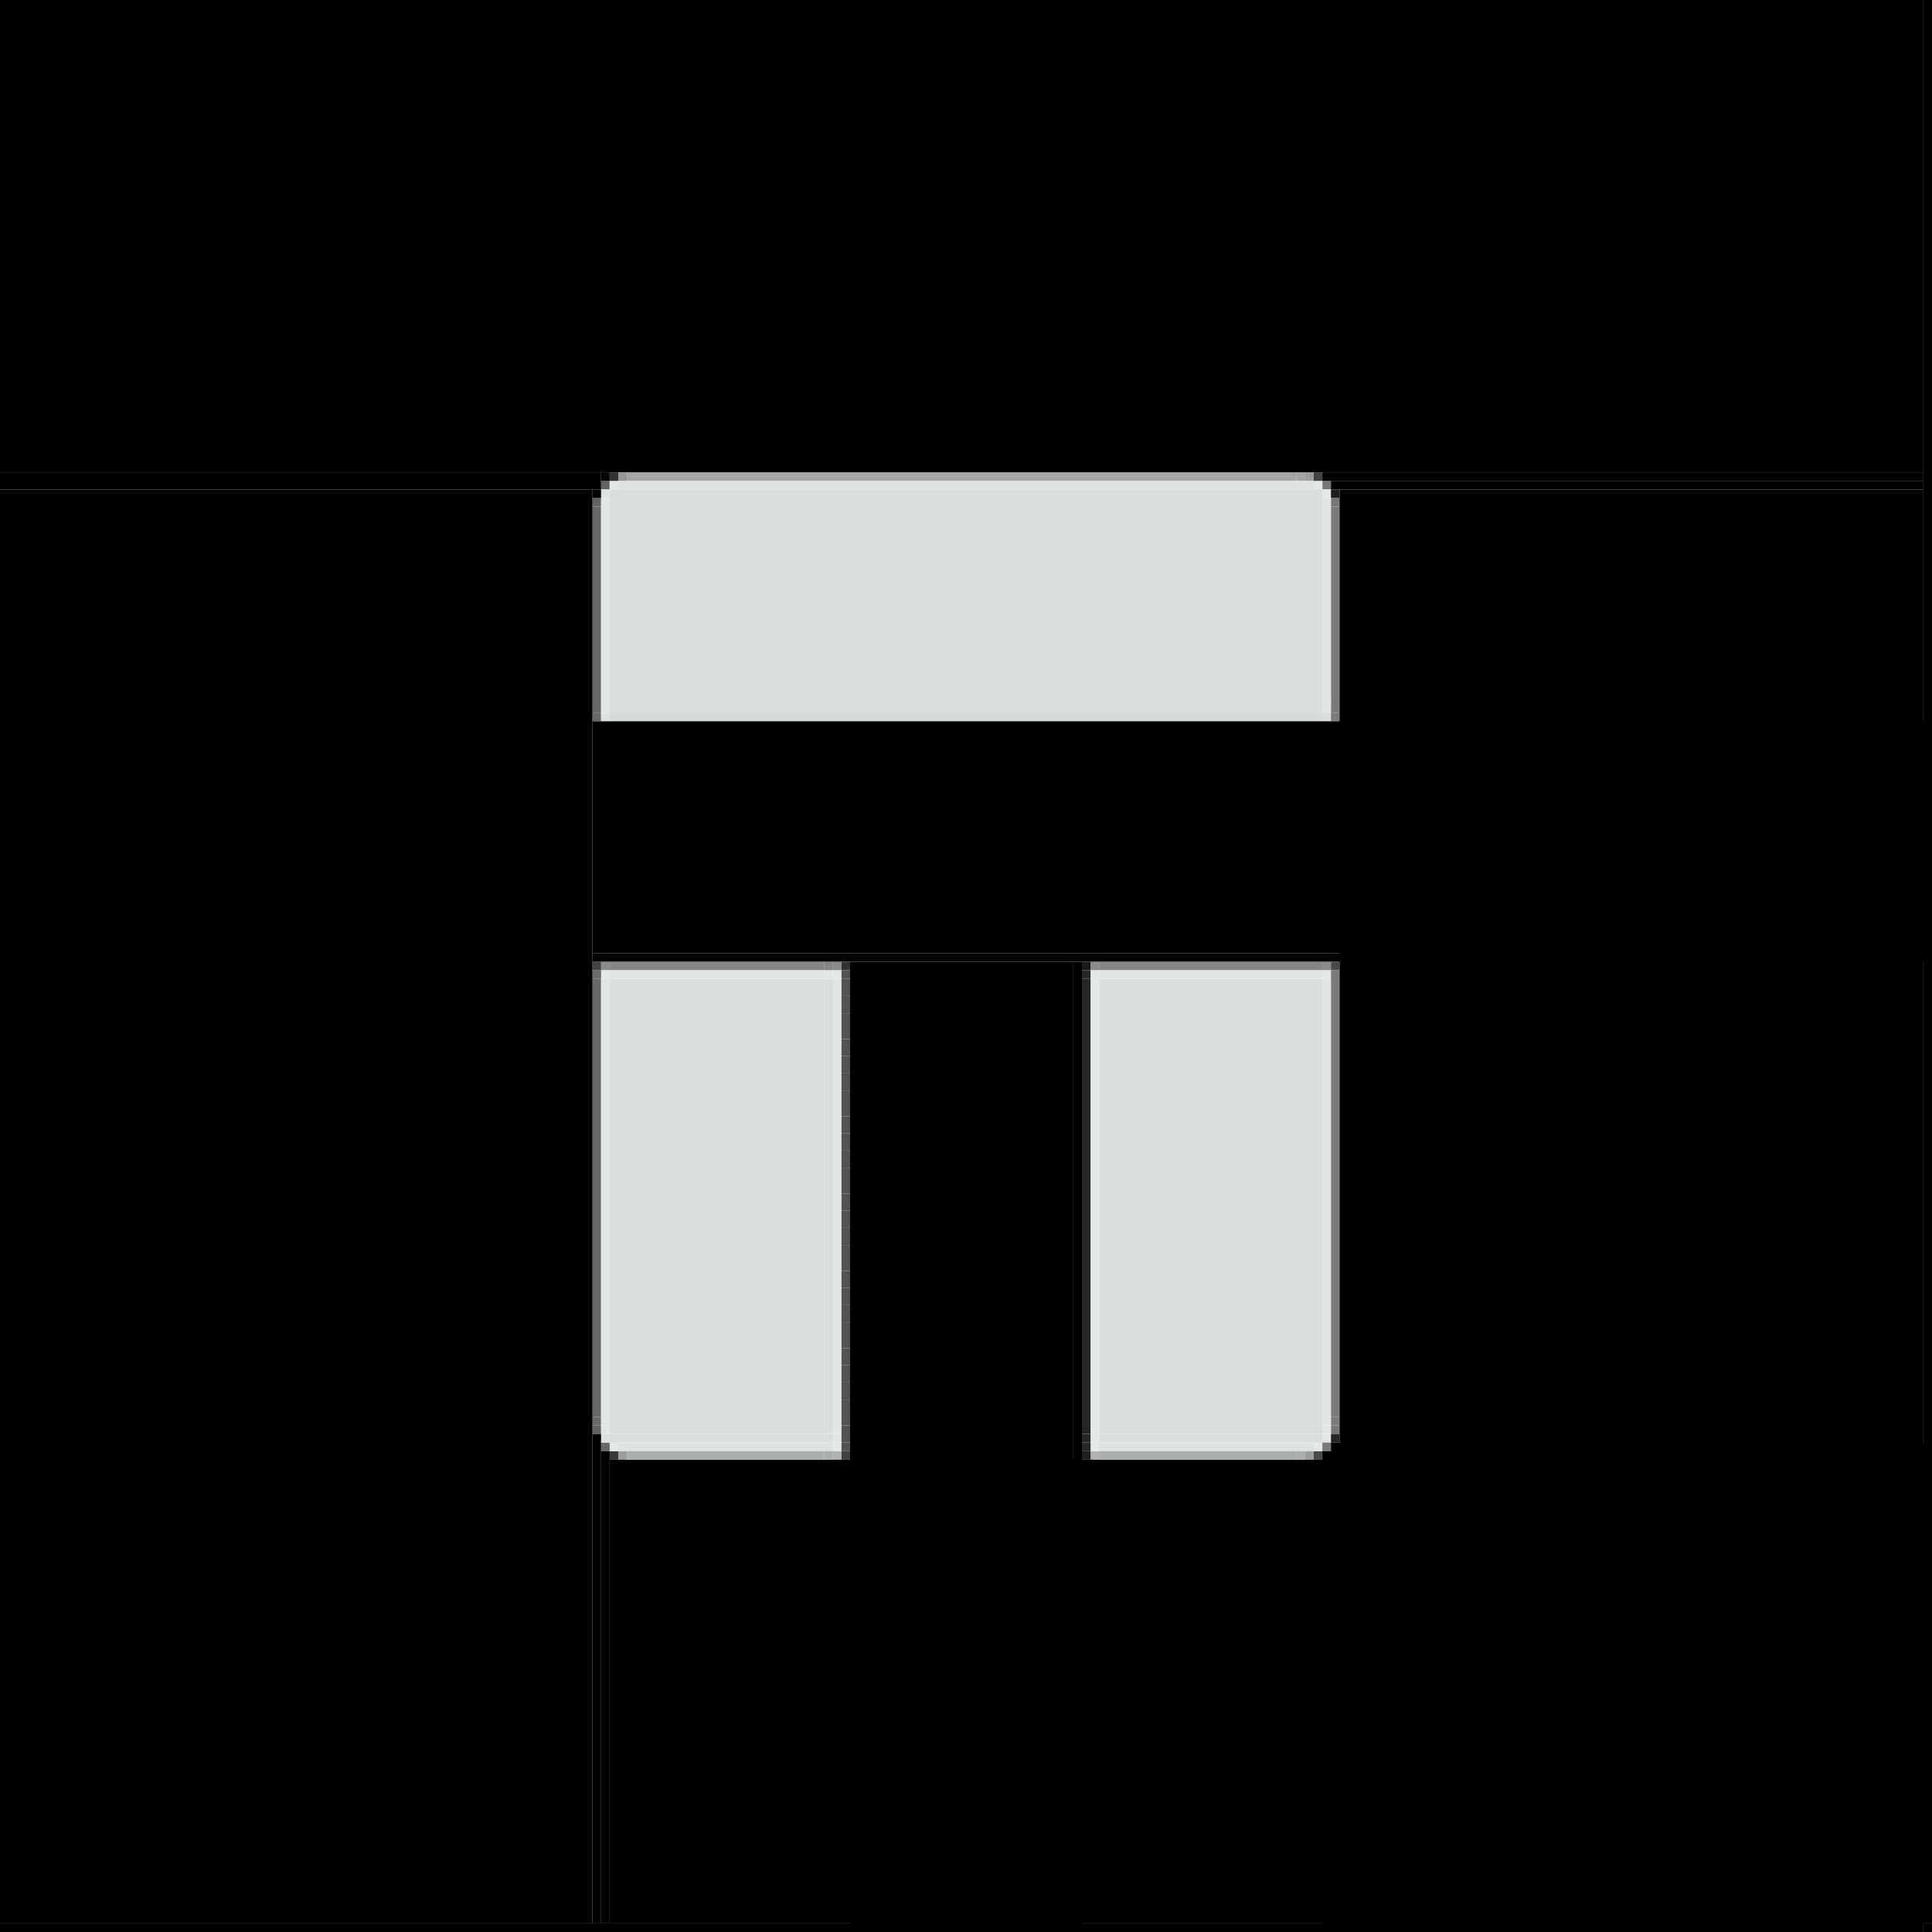
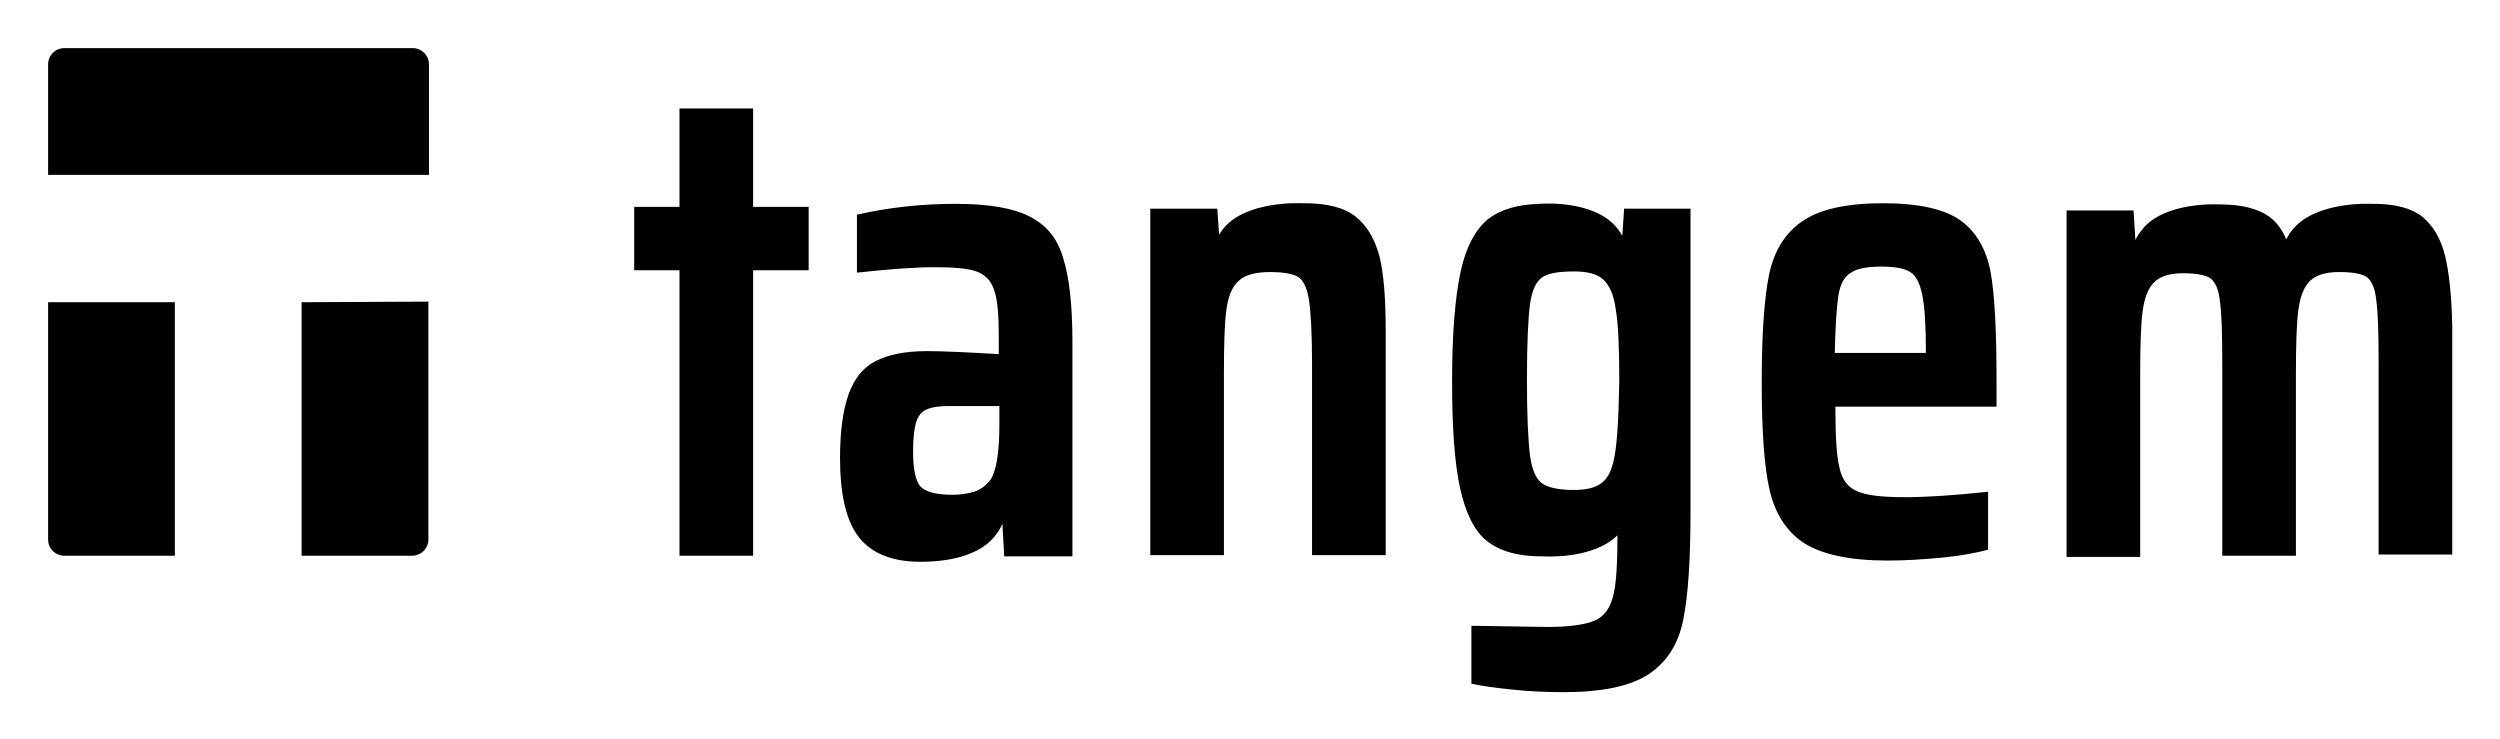
- <svg xmlns="http://www.w3.org/2000/svg" version="1.2" baseProfile="tiny" viewBox="0 0 225 225" width="225px" height="225px">
-   <g fill="#616262">
-     <rect x="70" y="56" width="1" height="1" />
-     <rect x="69" y="58" width="1" height="1" />
-     <rect height="1" x="69" y="166" width="1" />
-   </g>
-   <g fill="#767878">
-     <rect width="1" height="1" x="154" y="56" />
-     <rect x="155" y="58" width="1" height="1" />
-     <rect width="1" height="1" x="155" y="166" />
-   </g>
-   <g fill="#898b8a">
-     <rect x="70" y="112" width="1" height="1" />
-     <rect x="97" y="112" width="1" height="1" />
-     <rect y="112" width="1" height="1" x="127" />
-     <rect x="154" y="112" width="1" height="1" />
-   </g>
-   <rect y="169" width="1" height="1" fill="#393a39" x="71" />
-   <g fill="#d6dad9">
-     <rect width="82" height="1" x="71" y="83" />
-     <rect width="1" height="1" x="153" y="83" />
-   </g>
-   <g fill="#838685">
-     <rect height="1" x="71" y="112" width="25" />
-     <rect width="1" height="1" x="96" y="112" />
-     <rect x="128" y="112" width="25" height="1" />
-     <rect x="153" y="112" width="1" height="1" />
-   </g>
-   <g fill="#494a4a">
-     <rect height="1" x="155" y="112" width="1" />
-     <rect x="153" y="169" width="1" height="1" />
-   </g>
-   <g fill="#b0b3b2">
-     <rect x="97" y="169" width="1" height="1" />
-     <rect width="1" height="1" x="127" y="169" />
-   </g>
-   <g fill="#a3a6a5">
-     <rect x="73" y="55" width="78" height="1" />
-     <rect x="151" y="55" width="1" height="1" />
-   </g>
-   <g fill="#9b9e9d">
-     <rect x="152" y="55" width="1" height="1" />
-     <rect x="72" y="169" width="1" height="1" />
-     <rect x="152" y="169" width="1" height="1" />
-   </g>
-   <g fill="#e4e8e7">
-     <rect x="71" y="56" width="1" height="1" />
-     <rect height="1" x="153" y="56" width="1" />
-     <rect x="154" y="57" width="1" height="1" />
-     <rect x="70" y="113" width="1" height="1" />
-     <rect x="97" y="113" width="1" height="1" />
-     <rect x="127" y="113" width="1" height="55" />
-     <rect y="113" width="1" height="1" x="154" />
-     <rect x="154" y="167" width="1" height="1" />
-     <rect x="71" y="168" width="1" height="1" />
-     <rect x="97" y="168" width="1" height="1" />
-     <rect y="168" width="1" height="1" x="127" />
-     <rect height="1" x="153" y="168" width="1" />
-   </g>
-   <g fill="#dadedd">
-     <rect x="71" y="57" width="82" height="25" />
-     <rect y="57" width="1" height="25" x="153" />
-     <rect x="71" y="82" width="82" height="1" />
-     <rect width="1" height="1" x="153" y="82" />
-     <rect y="83" width="1" height="1" x="154" />
-     <rect width="25" height="53" x="71" y="114" />
-     <rect x="96" y="114" width="1" height="53" />
-     <rect height="53" x="128" y="114" width="25" />
-     <rect x="153" y="114" width="1" height="53" />
-     <rect x="71" y="167" width="25" height="1" />
-     <rect y="167" width="1" height="1" x="96" />
-     <rect x="128" y="167" width="25" height="1" />
-     <rect x="153" y="167" width="1" height="1" />
-   </g>
-   <g fill="#676968">
-     <rect width="1" height="24" x="69" y="59" />
-     <rect x="69" y="83" width="1" height="1" />
-     <rect x="69" y="114" width="1" height="51" />
-     <rect x="69" y="165" width="1" height="1" />
-     <rect y="168" width="1" height="1" x="70" />
-   </g>
-   <g fill="#7a7c7b">
-     <rect width="1" height="24" x="155" y="59" />
-     <rect x="155" y="83" width="1" height="1" />
-     <rect x="155" y="113" width="1" height="52" />
-     <rect y="165" width="1" height="1" x="155" />
-     <rect x="154" y="168" width="1" height="1" />
-   </g>
-   <rect y="113" width="1" height="1" fill="#6a6c6b" x="69" />
-   <g fill="#242525">
-     <rect x="126" y="114" width="1" height="53" />
-     <rect x="126" y="167" width="1" height="1" />
-     <rect width="1" height="1" x="155" y="167" />
-   </g>
-   <g fill="#414242">
-     <rect height="1" x="153" y="55" width="1" />
-     <rect y="112" width="1" height="1" x="69" />
-     <rect x="98" y="169" width="1" height="1" />
-   </g>
-   <g fill="#dee2e1">
-     <rect x="72" y="56" width="80" height="1" />
-     <rect width="1" height="1" x="152" y="56" />
-     <rect width="1" height="1" x="70" y="57" />
-     <rect x="70" y="83" width="1" height="1" />
-     <rect x="70" y="167" width="1" height="1" />
-     <rect x="72" y="168" width="24" height="1" />
-     <rect width="1" height="1" x="96" y="168" />
-     <rect x="128" y="168" width="24" height="1" />
-     <rect x="152" y="168" width="1" height="1" />
-   </g>
-   <g fill="#e1e5e4">
-     <rect x="70" y="58" width="1" height="24" />
-     <rect x="154" y="58" width="1" height="24" />
-     <rect x="70" y="82" width="1" height="1" />
-     <rect x="154" y="82" width="1" height="1" />
-     <rect y="113" width="25" height="1" x="71" />
-     <rect width="1" height="1" x="96" y="113" />
-     <rect height="1" x="128" y="113" width="25" />
-     <rect height="1" x="153" y="113" width="1" />
-     <rect x="70" y="114" width="1" height="52" />
-     <rect x="97" y="114" width="1" height="53" />
-     <rect height="52" x="154" y="114" width="1" />
-     <rect x="70" y="166" width="1" height="1" />
-     <rect width="1" height="1" x="154" y="166" />
-     <rect x="97" y="167" width="1" height="1" />
-   </g>
-   <g fill="#262727">
-     <rect x="126" y="113" width="1" height="1" />
-     <rect x="126" y="168" width="1" height="1" />
-   </g>
-   <rect x="126" y="112" width="1" height="1" fill="#181918" />
-   <g fill="#000">
-     <rect width="224" height="54" fill="#000" />
-     <rect x="224" width="1" height="224" fill="#000" />
-     <rect y="54" width="224" height="1" fill="#000" />
-     <rect y="55" width="70" height="2" fill="#000" />
-     <rect width="1" height="1" fill="#000" x="70" y="55" />
-     <rect x="154" y="55" width="70" height="1" fill="#000" />
-     <rect x="155" y="56" width="69" height="1" fill="#000" />
-     <rect width="69" height="167" fill="#000" y="57" />
-     <rect height="1" fill="#000" x="69" y="57" width="1" />
-     <rect height="167" fill="#000" x="156" y="57" width="68" />
-     <rect x="69" y="84" width="155" height="27" fill="#000" />
-     <rect x="69" y="111" width="155" height="1" fill="#000" />
-     <rect fill="#000" x="99" y="112" width="26" height="112" />
-     <rect x="125" y="112" width="1" height="112" fill="#000" />
-     <rect x="69" y="167" width="1" height="57" fill="#000" />
-     <rect width="69" height="56" fill="#000" x="155" y="168" />
-     <rect y="169" width="1" height="55" fill="#000" x="70" />
-     <rect width="70" height="55" fill="#000" x="154" y="169" />
-     <rect width="153" height="54" fill="#000" x="71" y="170" />
-     <rect fill="#000" y="224" width="224" height="1" />
-     <rect x="224" y="224" width="1" height="1" fill="#000" />
-   </g>
-   <rect x="72" y="55" width="1" height="1" fill="#949796" />
-   <g fill="#aaadad">
-     <rect x="73" y="169" width="23" height="1" />
-     <rect x="96" y="169" width="1" height="1" />
-     <rect x="128" y="169" width="23" height="1" />
-     <rect y="169" width="1" height="1" x="151" />
-   </g>
-   <g fill="#313232">
-     <rect y="55" width="1" height="1" x="71" />
-     <rect x="98" y="112" width="1" height="1" />
-   </g>
-   <g fill="#1d1e1e">
-     <rect y="57" width="1" height="1" x="155" />
-     <rect x="126" y="169" width="1" height="1" />
-   </g>
-   <g fill="#515252">
-     <rect width="1" height="1" x="98" y="113" />
-     <rect height="2" x="98" y="114" width="1" />
-     <rect x="98" y="116" width="1" height="2" />
-     <rect x="98" y="118" width="1" height="3" />
-     <rect x="98" y="121" width="1" height="2" />
-     <rect x="98" y="123" width="1" height="2" />
-     <rect x="98" y="125" width="1" height="2" />
-     <rect x="98" y="127" width="1" height="3" />
-     <rect x="98" y="130" width="1" height="2" />
-     <rect height="2" x="98" y="132" width="1" />
-     <rect x="98" y="134" width="1" height="2" />
-     <rect x="98" y="136" width="1" height="3" />
-     <rect width="1" height="2" x="98" y="139" />
-     <rect x="98" y="141" width="1" height="2" />
-     <rect height="2" x="98" y="143" width="1" />
-     <rect x="98" y="145" width="1" height="3" />
-     <rect x="98" y="148" width="1" height="2" />
-     <rect x="98" y="150" width="1" height="2" />
-     <rect width="1" height="2" x="98" y="152" />
-     <rect x="98" y="154" width="1" height="3" />
-     <rect x="98" y="157" width="1" height="2" />
-     <rect x="98" y="159" width="1" height="2" />
-     <rect x="98" y="161" width="1" height="2" />
-     <rect height="3" x="98" y="163" width="1" />
-     <rect x="98" y="166" width="1" height="2" />
-     <rect height="1" x="98" y="168" width="1" />
-   </g>
+ <svg xmlns="http://www.w3.org/2000/svg" role="img" viewBox="-7.97 -7.97 414.18 122.43">
+   <style>svg {enable-background:new 0 0 398.3 106.7}</style>
+   <path d="M42 42.1v42h18.3c1.5 0 2.7-1.2 2.7-2.7V42l-21 .1zM0 81.4c0 1.5 1.2 2.7 2.7 2.7H21v-42H0v39.3zM63.1 21V2.7c0-1.5-1.2-2.7-2.7-2.7H2.7C1.2 0 0 1.2 0 2.7V21h63.1zm99.5 6.9c-2.7-1.4-6.8-2.1-12.2-2.1-5.7 0-11.2.6-16.4 1.8v9.6c5.4-.6 9.7-.9 12.9-.9s5.5.2 6.9.7 2.4 1.5 2.9 3c.6 1.6.8 4.2.8 7.9v2.8c-5.1-.3-9.1-.5-11.9-.5-3.7 0-6.5.6-8.6 1.7s-3.5 3-4.4 5.5c-.9 2.6-1.4 6-1.4 10.5 0 6 1 10.4 3.1 13.1 2.1 2.7 5.5 4.1 10.2 4.1h.1c2.2 0 9-.2 12.2-4.2.6-.7 1-1.4 1.3-2.1l.3 5.4h11.3V48.6c0-5.9-.5-10.5-1.5-13.7-.9-3.3-2.8-5.6-5.6-7zm-5 34.3c0 4.9-.5 8-1.6 9.5-.8.9-1.6 1.5-2.6 1.8s-2.2.5-3.6.5c-2.7 0-4.5-.5-5.3-1.4s-1.2-2.9-1.2-5.8c0-2.2.2-3.8.5-4.8s.9-1.8 1.7-2.1c.8-.4 2-.6 3.7-.6h8.4v2.9zm103.2-31.1c-.2-.4-.5-.8-.8-1.2-3.8-4.9-12.9-4.1-12.9-4.1-3.6.1-6.4.9-8.5 2.5-2.1 1.7-3.7 4.6-4.6 8.8-.9 4.2-1.4 10.2-1.4 18 0 7.7.4 13.5 1.3 17.7.9 4.1 2.3 7.1 4.4 8.8 2.1 1.7 5.1 2.6 9.1 2.6h.3s8.2.6 12.3-3.5c0 4.7-.2 8.1-.7 10-.5 2-1.4 3.4-3 4.1-1.5.7-4.2 1.1-7.9 1.1l-12.6-.2v9.6c1.8.4 4.1.7 7 1s5.6.4 8.3.4c6.4 0 11.1-1 14.1-3s4.9-5 5.7-9c.8-4 1.2-9.9 1.2-17.8V26.6h-11l-.3 4.5zm-1.4 37.1c-.4 1.9-1.1 3.2-2.1 3.9-1.1.8-2.6 1.1-4.6 1.1-2.5 0-4.2-.4-5.2-1.1-1-.7-1.7-2.3-2-4.7s-.5-6.5-.5-12.4c0-6 .2-10.2.5-12.5s1-3.8 2-4.5 2.7-1 5.3-1c2.2 0 3.8.4 4.8 1.3s1.8 2.5 2.1 4.9c.4 2.2.6 6.1.6 11.8-.1 6.7-.4 11-.9 13.2zm57.5-39.6c-2.6-1.9-6.9-2.9-12.9-2.9-6.1 0-10.5 1-13.4 3s-4.7 5-5.5 8.9c-.8 4-1.2 9.9-1.2 17.8 0 8 .4 13.9 1.3 17.8.9 3.9 2.8 6.9 5.7 8.8 3 1.9 7.6 2.9 13.9 2.9 2.9 0 5.9-.2 9.1-.5 3.1-.3 5.6-.8 7.5-1.3v-9.6c-5.6.6-10.2.9-13.8.9-3.8 0-6.4-.3-7.9-1-1.5-.6-2.5-1.9-2.9-3.8-.5-1.9-.7-5.3-.7-10.2h26.7v-4.2c0-8.3-.3-14.4-1-18.2-.7-3.6-2.3-6.5-4.9-8.4zm-5.8 21.9H296c.1-4.4.3-7.6.6-9.5.3-1.9 1-3.2 2.1-3.8 1-.7 2.7-1 5.1-1 2.2 0 3.8.3 4.7.9 1 .6 1.6 1.9 2 3.8.4 2 .6 5.1.6 9.6zm86-16.1c-.7-2.9-2-5-3.8-6.5-1.8-1.4-4.5-2.1-8-2.1h-.4s-9.1-.5-13 4.2c-.5.6-.8 1.1-1.1 1.7-.7-1.7-1.7-3-3-3.9-1.8-1.2-4.4-1.9-7.9-1.9 0 0-9.3-.6-13 4.2-.5.6-.8 1.1-1.1 1.7l-.3-4.9h-11.1v57.4h12.2V54.4c0-5 .1-8.5.4-10.8.3-2.2.9-3.8 1.9-4.8s2.6-1.5 4.8-1.5c2.2 0 3.7.3 4.5.8.8.6 1.4 1.8 1.6 3.8.3 2 .4 5.5.4 10.6v31.6h12.2V54.2c0-5 .1-8.5.4-10.8.3-2.2.9-3.8 1.9-4.8s2.6-1.5 4.9-1.5c2.2 0 3.7.3 4.5.8.8.6 1.4 1.8 1.6 3.8.3 2 .4 5.5.4 10.6v31.6h12.2V46.1c-.1-4.9-.5-8.9-1.2-11.7zm-180.5-6.5c-1.9-1.5-4.7-2.2-8.5-2.2h-.4s-9.2-.5-13 4.2c-.3.4-.5.7-.7 1l-.3-4.3h-11.1V84h12.2V54.1c0-5 .1-8.5.4-10.7.3-2.2.9-3.8 2-4.8 1-1 2.8-1.5 5.2-1.5 2.3 0 3.8.3 4.7.8.9.6 1.5 1.9 1.8 3.9s.5 5.6.5 10.6V84h12.2V46.8c0-5.2-.3-9.2-1-12.2-.8-3-2.1-5.2-4-6.7zM116.8 10h-12.2v16.3h-7.5v10.5h7.5v47.3h12.2V36.8h9.2V26.3h-9.2z" />
</svg>
